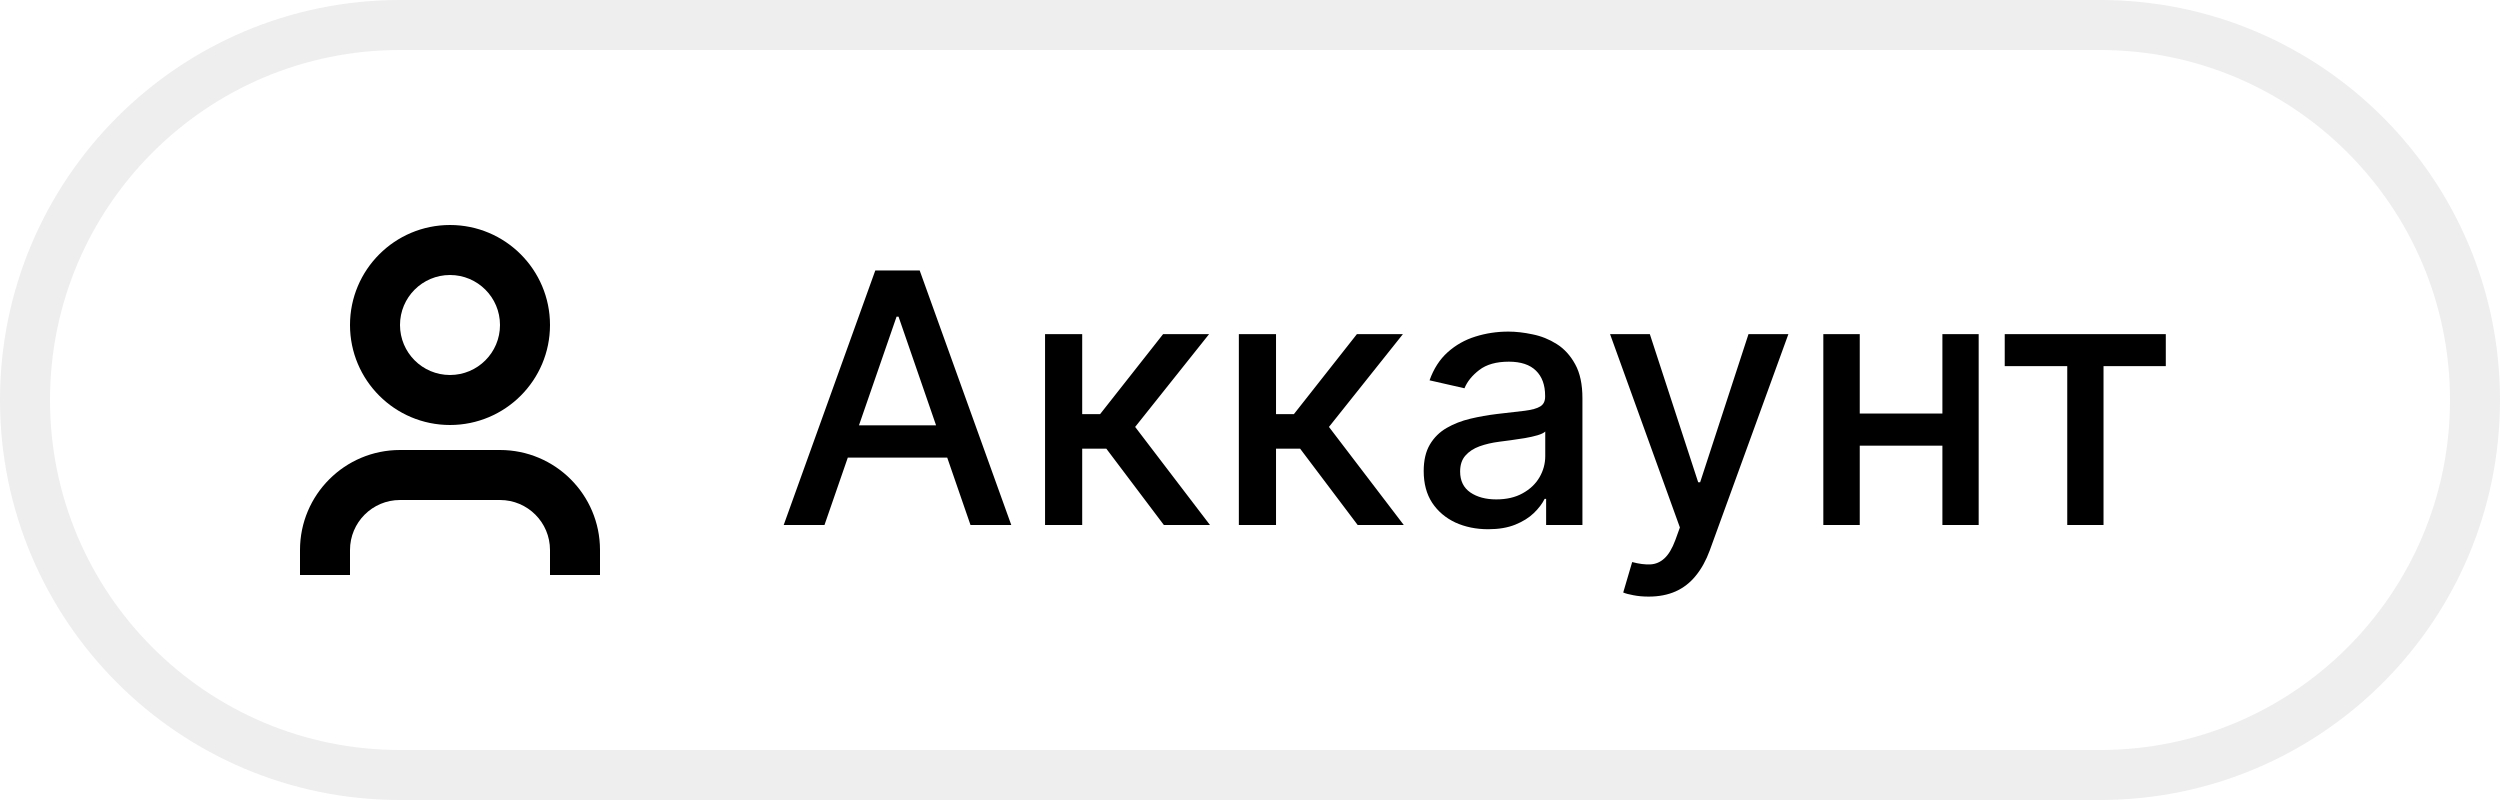
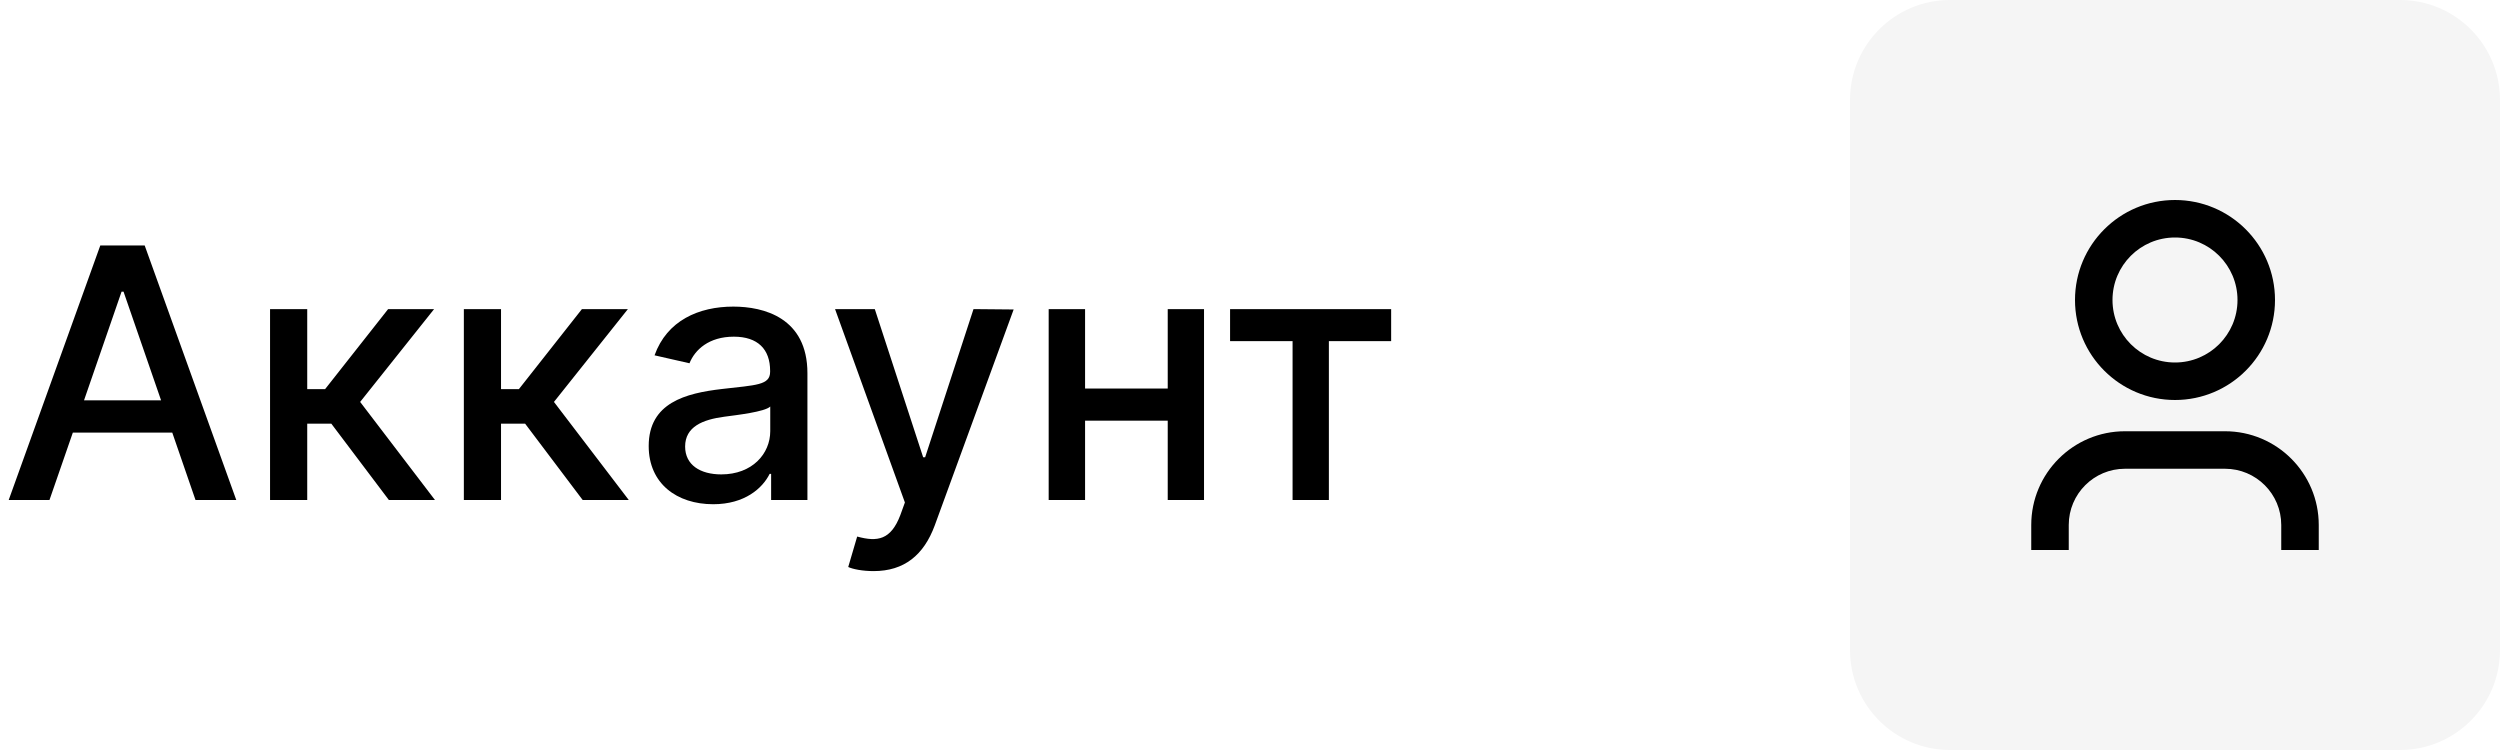
- <svg xmlns="http://www.w3.org/2000/svg" width="100" height="32" viewBox="0 0 100 32" fill="none">
-   <rect opacity="0.2" x="1" y="1" width="98" height="30" rx="15" stroke="#AAAAAA" stroke-width="2" />
-   <path d="M32.979 21H31.348L35.012 10.818H36.787L40.451 21H38.82L35.942 12.668H35.862L32.979 21ZM33.252 17.013H38.542V18.305H33.252V17.013ZM41.802 21V13.364H43.288V16.565H44.004L46.525 13.364H48.364L45.406 17.077L48.399 21H46.555L44.253 17.947H43.288V21H41.802ZM49.554 21V13.364H51.041V16.565H51.756L54.277 13.364H56.117L53.158 17.077L56.151 21H54.307L52.005 17.947H51.041V21H49.554ZM59.528 21.169C59.044 21.169 58.607 21.079 58.216 20.901C57.825 20.718 57.515 20.455 57.286 20.11C57.061 19.765 56.948 19.343 56.948 18.842C56.948 18.412 57.031 18.057 57.197 17.778C57.362 17.5 57.586 17.28 57.868 17.117C58.149 16.955 58.464 16.832 58.812 16.749C59.16 16.666 59.515 16.604 59.876 16.56C60.334 16.507 60.705 16.464 60.99 16.431C61.275 16.395 61.482 16.337 61.611 16.257C61.741 16.178 61.805 16.048 61.805 15.869V15.835C61.805 15.4 61.683 15.064 61.437 14.825C61.195 14.587 60.834 14.467 60.353 14.467C59.853 14.467 59.459 14.578 59.17 14.8C58.885 15.019 58.688 15.263 58.579 15.531L57.182 15.213C57.347 14.749 57.589 14.374 57.907 14.089C58.229 13.801 58.599 13.592 59.016 13.463C59.434 13.331 59.873 13.264 60.334 13.264C60.639 13.264 60.962 13.301 61.303 13.374C61.648 13.443 61.969 13.572 62.268 13.761C62.569 13.95 62.816 14.22 63.008 14.572C63.201 14.92 63.297 15.372 63.297 15.929V21H61.845V19.956H61.785C61.689 20.148 61.545 20.337 61.353 20.523C61.161 20.708 60.914 20.863 60.612 20.985C60.31 21.108 59.949 21.169 59.528 21.169ZM59.851 19.976C60.262 19.976 60.614 19.895 60.905 19.732C61.2 19.57 61.424 19.358 61.577 19.096C61.732 18.831 61.81 18.547 61.81 18.246V17.261C61.757 17.314 61.654 17.364 61.502 17.41C61.353 17.454 61.182 17.492 60.99 17.525C60.798 17.555 60.61 17.583 60.428 17.609C60.246 17.633 60.093 17.652 59.971 17.669C59.682 17.706 59.419 17.767 59.18 17.853C58.945 17.939 58.756 18.063 58.614 18.226C58.474 18.385 58.405 18.597 58.405 18.862C58.405 19.23 58.541 19.509 58.812 19.697C59.084 19.883 59.431 19.976 59.851 19.976ZM65.943 23.864C65.721 23.864 65.519 23.845 65.336 23.809C65.154 23.776 65.018 23.739 64.929 23.7L65.287 22.482C65.558 22.555 65.8 22.586 66.012 22.576C66.225 22.566 66.412 22.486 66.574 22.337C66.74 22.188 66.886 21.945 67.012 21.607L67.196 21.099L64.402 13.364H65.993L67.927 19.29H68.006L69.94 13.364H71.536L68.389 22.019C68.243 22.417 68.057 22.753 67.832 23.028C67.607 23.307 67.338 23.516 67.027 23.655C66.715 23.794 66.354 23.864 65.943 23.864ZM78.108 16.541V17.828H73.972V16.541H78.108ZM74.39 13.364V21H72.933V13.364H74.39ZM79.147 13.364V21H77.696V13.364H79.147ZM80.189 14.646V13.364H86.632V14.646H84.141V21H82.69V14.646H80.189Z" fill="black" />
-   <path fill-rule="evenodd" clip-rule="evenodd" d="M20 13C20 14.105 19.105 15 18 15C16.895 15 16 14.105 16 13C16 11.895 16.895 11 18 11C19.105 11 20 11.895 20 13ZM22 13C22 15.209 20.209 17 18 17C15.791 17 14 15.209 14 13C14 10.791 15.791 9 18 9C20.209 9 22 10.791 22 13ZM16 18C13.791 18 12 19.791 12 22V23H14V22C14 20.895 14.895 20 16 20H20C21.105 20 22 20.895 22 22V23H24V22C24 19.791 22.209 18 20 18H16Z" fill="black" />
+ <svg xmlns="http://www.w3.org/2000/svg" width="100" height="30" viewBox="0 0 100 30" fill="none">
+   <path d="M1.979 20L2.913 17.305H6.891L7.82 20H9.451L5.787 9.818H4.012L0.348 20H1.979ZM3.361 16.013L4.862 11.668H4.942L6.443 16.013H3.361ZM10.802 20H12.289V16.947H13.253L15.555 20H17.399L14.406 16.077L17.364 12.364H15.525L13.004 15.565H12.289V12.364H10.802V20ZM18.554 20H20.041V16.947H21.005L23.307 20H25.151L22.158 16.077L25.116 12.364H23.277L20.756 15.565H20.041V12.364H18.554V20ZM28.528 20.169C29.791 20.169 30.502 19.528 30.785 18.956H30.845V20H32.297V14.929C32.297 12.707 30.547 12.264 29.334 12.264C27.951 12.264 26.679 12.821 26.182 14.213L27.579 14.531C27.797 13.989 28.354 13.467 29.354 13.467C30.313 13.467 30.805 13.97 30.805 14.835V14.869C30.805 15.411 30.248 15.401 28.876 15.56C27.43 15.729 25.948 16.107 25.948 17.842C25.948 19.344 27.076 20.169 28.528 20.169ZM28.851 18.976C28.011 18.976 27.405 18.598 27.405 17.862C27.405 17.067 28.111 16.783 28.971 16.669C29.453 16.604 30.596 16.475 30.81 16.261V17.246C30.81 18.151 30.089 18.976 28.851 18.976ZM34.943 22.844C36.171 22.844 36.951 22.202 37.389 21.019L40.546 12.379L38.94 12.364L37.006 18.29H36.926L34.992 12.364H33.402L36.196 20.099L36.012 20.607C35.634 21.596 35.102 21.685 34.287 21.462L33.929 22.68C34.108 22.764 34.495 22.844 34.943 22.844ZM43.403 12.364H41.947V20H43.403V16.828H46.709V20H48.161V12.364H46.709V15.54H43.403V12.364ZM49.203 13.646H51.703V20H53.155V13.646H55.646V12.364H49.203V13.646Z" fill="black" />
+   <rect x="74" width="26" height="30" rx="4" fill="#F5F5F5" />
+   <path fill-rule="evenodd" clip-rule="evenodd" d="M89.5 12C89.5 13.381 88.381 14.5 87 14.5C85.619 14.5 84.5 13.381 84.5 12C84.5 10.619 85.619 9.5 87 9.5C88.381 9.5 89.5 10.619 89.5 12ZM91 12C91 14.209 89.209 16 87 16C84.791 16 83 14.209 83 12C83 9.791 84.791 8 87 8C89.209 8 91 9.791 91 12ZM85 17.25C82.929 17.25 81.25 18.929 81.25 21V22H82.75V21C82.75 19.757 83.757 18.75 85 18.75H89C90.243 18.75 91.25 19.757 91.25 21V22H92.75V21C92.75 18.929 91.071 17.25 89 17.25H85Z" fill="black" />
</svg>
